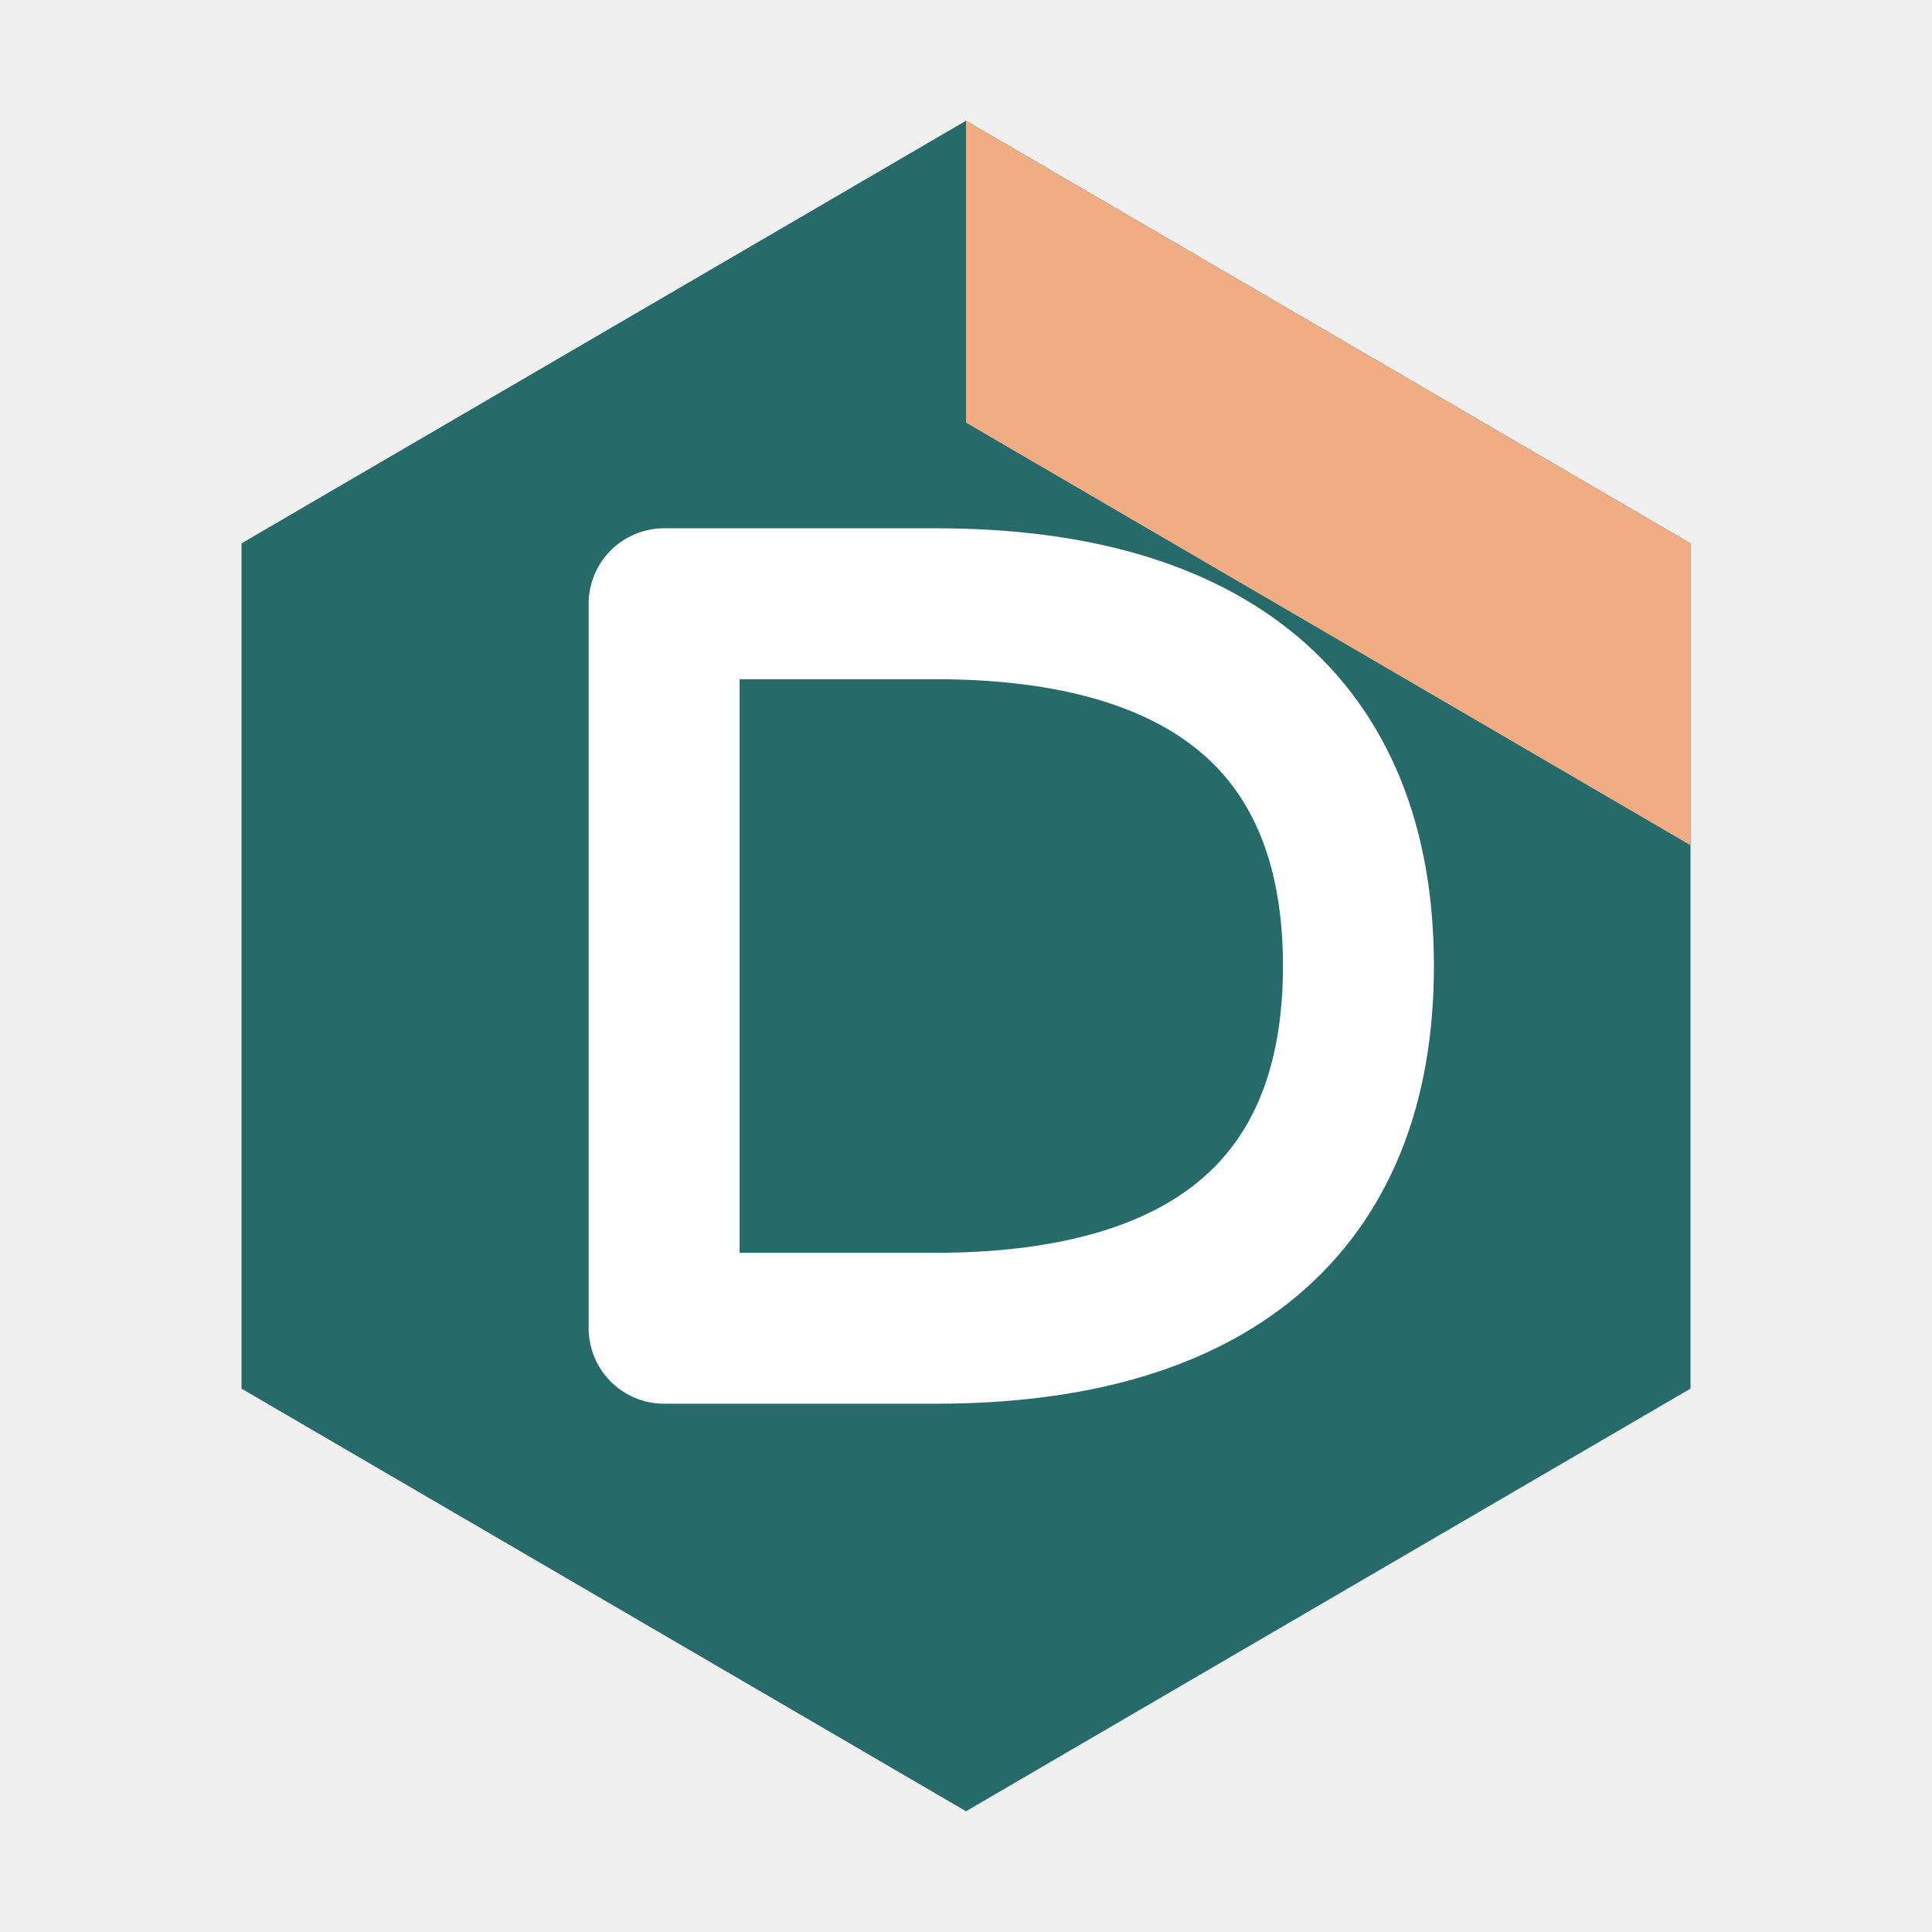
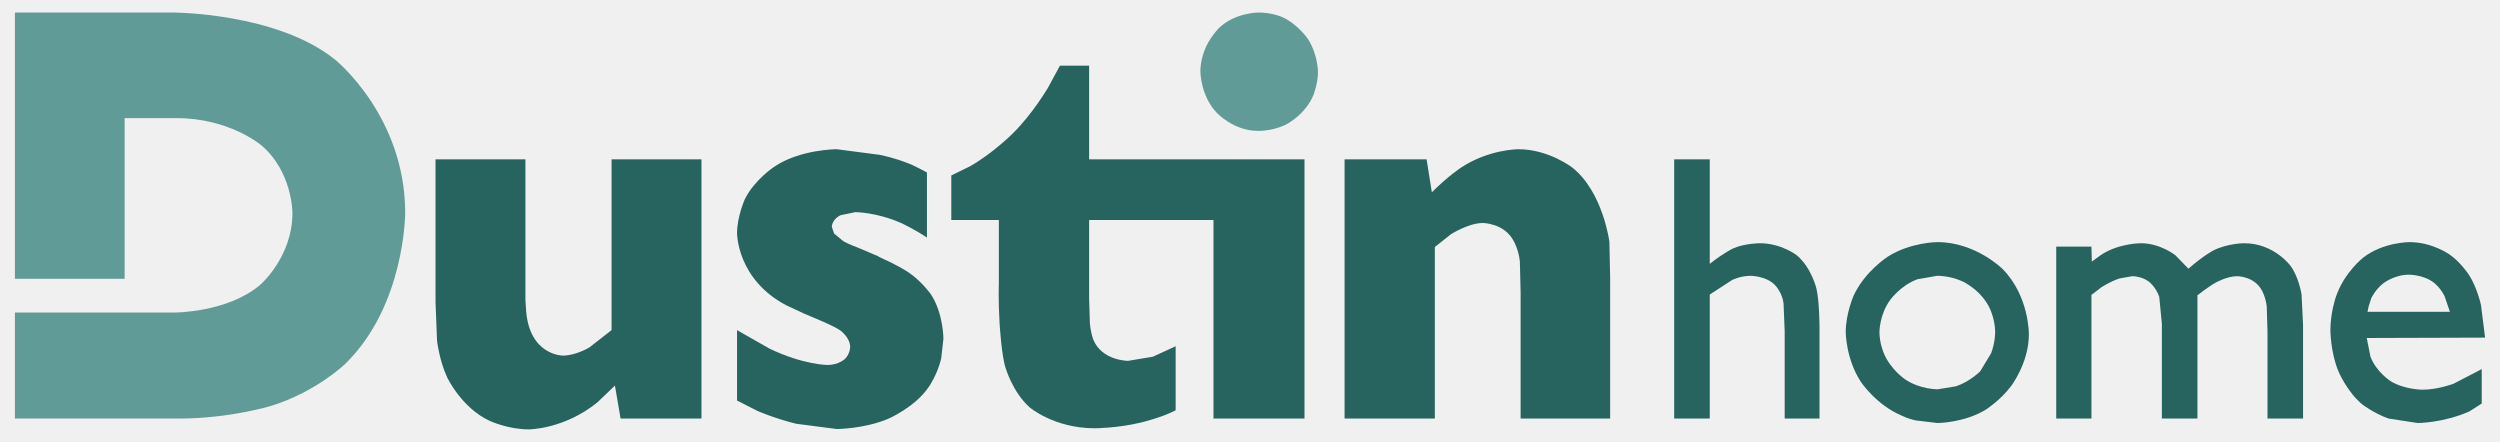
- <svg xmlns="http://www.w3.org/2000/svg" viewBox="0 0 64 64" role="img" aria-labelledby="title">
-   <path fill="#266b69" d="M32 4 56 18v28L32 60 8 46V18z" />
-   <path fill="#f0ad83" d="m32 4 24 14v10L32 14z" />
-   <path fill="none" stroke="#fff" stroke-linecap="round" stroke-linejoin="round" stroke-width="5" d="M22 20v24h9c9 0 14-4 14-12S40 20 31 20z" />
+ <svg xmlns="http://www.w3.org/2000/svg" version="1.0" width="1024" height="181" viewBox="-33.39 -33.39 6661.773 1179.78" id="svg4090" fill="#28645F" role="img">
+   <defs id="defs4092" />
+   <path d="M 3919,562 C 3919,562 3977,562 4002,611 C 4002,611 4015,634 4018,665 L 4020,748 L 4020,1084 L 4259,1084 L 4259,706 L 4257,612 C 4257,612 4240,479 4158,414 C 4158,414 4095,365 4014,365 C 4014,365 3935,365 3861,414 C 3861,414 3827,436 3783,480 L 3769,392 L 3550,392 L 3550,1084 L 3791,1084 L 3791,626 L 3834,592 C 3834,592 3881,562 3919,562" id="path3109" style="fill:#28645F;fill-opacity:1;stroke:none;stroke-width:1px;stroke-linecap:round;stroke-linejoin:round;stroke-opacity:1" />
+   <path d="M 2758,201 C 2758,201 2717,271 2664,323 C 2664,323 2612,375 2551,410 L 2500,435 L 2500,554 L 2627,554 L 2627,724 C 2627,724 2625,764 2629,831 C 2629,831 2634,916 2645,949 C 2645,949 2664,1014 2709,1054 C 2709,1054 2774,1110 2883,1110 C 2883,1110 2942,1110 3005,1095 C 3005,1095 3061,1082 3099,1062 L 3099,891 L 3038,919 L 2972,930 C 2972,930 2902,930 2879,873 C 2879,873 2872,855 2870,829 L 2868,764 L 2868,554 L 3200,554 L 3200,1084 L 3443,1084 L 3443,392 L 2868,392 L 2868,142 L 2790,142 L 2758,201" id="path3111" style="fill:#28645F;fill-opacity:1;stroke:none;stroke-width:1px;stroke-linecap:round;stroke-linejoin:round;stroke-opacity:1" />
+   <path d="M 2435,427 L 2408,413 C 2408,413 2393,405 2378,400 C 2378,400 2351,389 2309,380 L 2194,365 C 2194,365 2096,365 2027,412 C 2027,412 1975,446 1949,498 C 1949,498 1928,544 1928,590 C 1928,590 1928,713 2060,782 L 2105,803 L 2152,823 C 2152,823 2188,838 2204,849 C 2204,849 2230,868 2230,893 C 2230,893 2230,910 2217,924 C 2217,924 2200,941 2170,941 C 2170,941 2105,941 2014,897 L 1928,848 L 1928,1036 L 1983,1064 C 1983,1064 2029,1084 2086,1098 L 2194,1112 C 2194,1112 2266,1112 2331,1085 C 2331,1085 2404,1054 2441,998 C 2441,998 2463,966 2473,924 L 2479,871 C 2479,871 2479,804 2446,753 C 2446,753 2423,720 2389,696 C 2389,696 2371,683 2336,666 C 2336,666 2305,652 2303,650 L 2256,630 C 2256,630 2224,618 2211,610 L 2187,590 L 2181,572 C 2181,572 2181,552 2205,541 L 2244,533 C 2244,533 2300,533 2366,562 C 2366,562 2403,579 2435,601 L 2435,427" id="path3113" style="fill:#28645F;fill-opacity:1;stroke:none;stroke-width:1px;stroke-linecap:round;stroke-linejoin:round;stroke-opacity:1" />
+   <path d="M 1534,894 C 1534,894 1498,916 1463,916 C 1463,916 1375,916 1365,798 L 1363,768 L 1363,392 L 1123,392 L 1123,773 L 1127,876 C 1127,876 1133,929 1154,974 C 1154,974 1192,1055 1267,1090 C 1267,1090 1316,1113 1372,1113 C 1372,1113 1466,1113 1555,1041 L 1579,1018 L 1602,996 L 1617,1084 L 1833,1084 L 1833,392 L 1593,392 L 1593,848 L 1534,894" id="path3115" style="fill:#28645F;fill-opacity:1;stroke:none;stroke-width:1px;stroke-linecap:round;stroke-linejoin:round;stroke-opacity:1" />
+   <path d="M 3383,12 C 3383,12 3357,3.5527137e-14 3320,3.5527137e-14 C 3320,3.5527137e-14 3258,3.5527137e-14 3215,41 C 3215,41 3187,69 3175,104 C 3175,104 3165,130 3165,157 C 3165,157 3165,222 3209,268 C 3209,268 3253,315 3316,316 C 3316,316 3352,318 3390,301 C 3390,301 3444,276 3467,220 C 3467,220 3479,189 3479,159 C 3479,159 3479,113 3453,72 C 3453,72 3426,31 3383,12" id="path3117" style="fill:#619B98;fill-opacity:1;stroke:none;stroke-width:1px;stroke-linecap:round;stroke-linejoin:round;stroke-opacity:1" />
+   <path d="M 293,282 L 293,711 L 0,711 L 0,3.5527137e-14 L 421,3.5527137e-14 C 421,3.5527137e-14 699,3.5527137e-14 855,126 C 855,126 1042,276 1042,535 C 1042,535 1042,782 882,938 C 882,938 806,1012 685,1050 C 685,1050 574,1084 440,1084 L 0,1084 L 0,801 L 427,801 C 427,801 568,801 655,727 C 655,727 741,653 741,535 C 741,535 741,423 656,353 C 656,353 571,282 432,282 L 293,282" id="path3119" style="fill:#619B98;fill-opacity:1;stroke:none;stroke-width:1px;stroke-linecap:round;stroke-linejoin:round;stroke-opacity:1" />
+   <path d="M 6392.993,612.997 C 6392.992,612.997 6322.993,612.997 6269.993,653.997 C 6269.992,653.997 6217.993,693.997 6195.993,760.997 C 6195.992,760.997 6181.993,801.997 6181.993,847.997 C 6181.992,847.997 6181.993,905.997 6202.993,956.997 C 6202.992,956.997 6225.993,1012.997 6267.993,1046.997 C 6267.992,1046.997 6297.993,1069.997 6336.993,1083.997 L 6414.993,1095.997 C 6414.992,1095.997 6482.993,1095.997 6552.993,1064.997 L 6585.993,1043.997 L 6585.993,951.997 L 6510.993,990.997 C 6510.992,990.997 6468.993,1006.997 6427.993,1006.997 C 6427.992,1006.997 6380.993,1006.997 6343.993,984.997 C 6343.992,984.997 6304.993,960.997 6288.993,918.997 L 6278.993,868.997 L 6594.993,867.997 L 6583.993,780.997 C 6583.992,780.997 6573.993,733.997 6550.993,698.997 C 6550.992,698.997 6528.993,665.997 6499.993,645.997 C 6499.992,645.997 6453.993,612.997 6392.993,612.997 z M 6391.993,699.997 C 6391.992,699.997 6431.993,699.997 6458.993,721.997 C 6458.992,721.997 6476.993,735.997 6486.993,757.997 L 6500.993,798.997 L 6280.993,798.997 L 6283.993,784.997 L 6290.993,762.997 C 6290.992,762.997 6300.993,740.997 6321.993,723.997 C 6321.992,723.997 6350.993,699.997 6391.993,699.997 z" id="path3121" style="fill:#28645F;fill-opacity:1;stroke:none;stroke-width:1px;stroke-linecap:round;stroke-linejoin:round;stroke-opacity:1" />
+   <path d="M 5768,648 C 5768,648 5728,616 5676,616 C 5676,616 5619,616 5573,645 C 5573,645 5568,648 5545,665 L 5544,625 L 5450,625 L 5450,1084 L 5544,1084 L 5544,754 L 5570,734 C 5570,734 5594,718 5619,710 L 5653,704 C 5653,704 5679,704 5698,719 C 5698,719 5716,733 5725,759 L 5732,831 L 5732,1084 L 5827,1084 L 5827,755 C 5827,755 5856,732 5876,721 C 5876,721 5906,704 5933,704 C 5933,704 5979,704 5999,742 C 5999,742 6009,759 6012,785 L 6014,851 L 6014,1084 L 6109,1084 L 6109,835 L 6105,753 C 6105,753 6098,707 6076,677 C 6076,677 6032,616 5952,616 C 5952,616 5908,616 5870,635 C 5870,635 5844,648 5803,684 L 5768,648" id="path3123" style="fill:#28645F;fill-opacity:1;stroke:none;stroke-width:1px;stroke-linecap:round;stroke-linejoin:round;stroke-opacity:1" />
+   <path d="M 5132.993,612.997 C 5132.993,612.997 5060.993,612.997 4999.993,651.997 C 4999.993,651.997 4938.993,690.997 4908.993,755.997 C 4908.993,755.997 4887.993,803.997 4887.993,852.997 C 4887.993,852.997 4887.993,924.997 4928.993,986.997 C 4928.993,986.997 4969.993,1047.997 5036.993,1075.997 C 5036.993,1075.997 5051.993,1083.997 5073.993,1088.997 L 5132.993,1095.997 C 5132.993,1095.997 5204.993,1095.997 5263.993,1058.997 C 5263.993,1058.997 5301.993,1033.997 5328.993,997.997 C 5328.993,997.997 5376.993,935.997 5376.993,858.997 C 5376.993,858.997 5377.993,756.997 5306.993,684.997 C 5306.993,684.997 5234.993,612.997 5132.993,612.997 z M 5131.993,702.997 C 5131.993,702.997 5164.993,701.997 5199.993,717.997 C 5199.993,717.997 5250.993,740.997 5273.993,792.997 C 5273.993,792.997 5286.993,821.997 5286.993,853.997 C 5286.993,853.997 5286.993,881.997 5275.993,909.997 L 5246.993,957.997 C 5246.993,957.997 5218.993,985.997 5181.993,997.997 L 5132.993,1005.997 C 5132.993,1005.997 5084.993,1005.997 5045.993,978.997 C 5045.993,978.997 5006.993,952.997 4988.993,907.997 C 4988.993,907.997 4977.993,881.997 4977.993,852.997 C 4977.993,852.997 4977.993,805.997 5006.993,766.997 C 5006.993,766.997 5034.993,727.997 5079.993,711.997 L 5131.993,702.997 z" id="path3129" style="fill:#28645F;fill-opacity:1;stroke:none;stroke-width:1px;stroke-linecap:round;stroke-linejoin:round;stroke-opacity:1" />
+   <path d="M 4430,392 L 4430,1084 L 4525,1084 L 4525,753 L 4585,714 C 4585,714 4607,703 4634,703 C 4634,703 4679,703 4702,731 C 4702,731 4719,750 4722,777 L 4725,851 L 4725,1084 L 4818,1084 L 4818,842 C 4818,842 4818,773 4810,738 C 4810,738 4797,681 4757,648 C 4757,648 4716,616 4659,616 C 4659,616 4618,616 4587,630 C 4587,630 4563,641 4525,671 L 4525,392 L 4430,392" id="path3131" style="fill:#28645F;fill-opacity:1;stroke:none;stroke-width:1px;stroke-linecap:round;stroke-linejoin:round;stroke-opacity:1" />
</svg>
